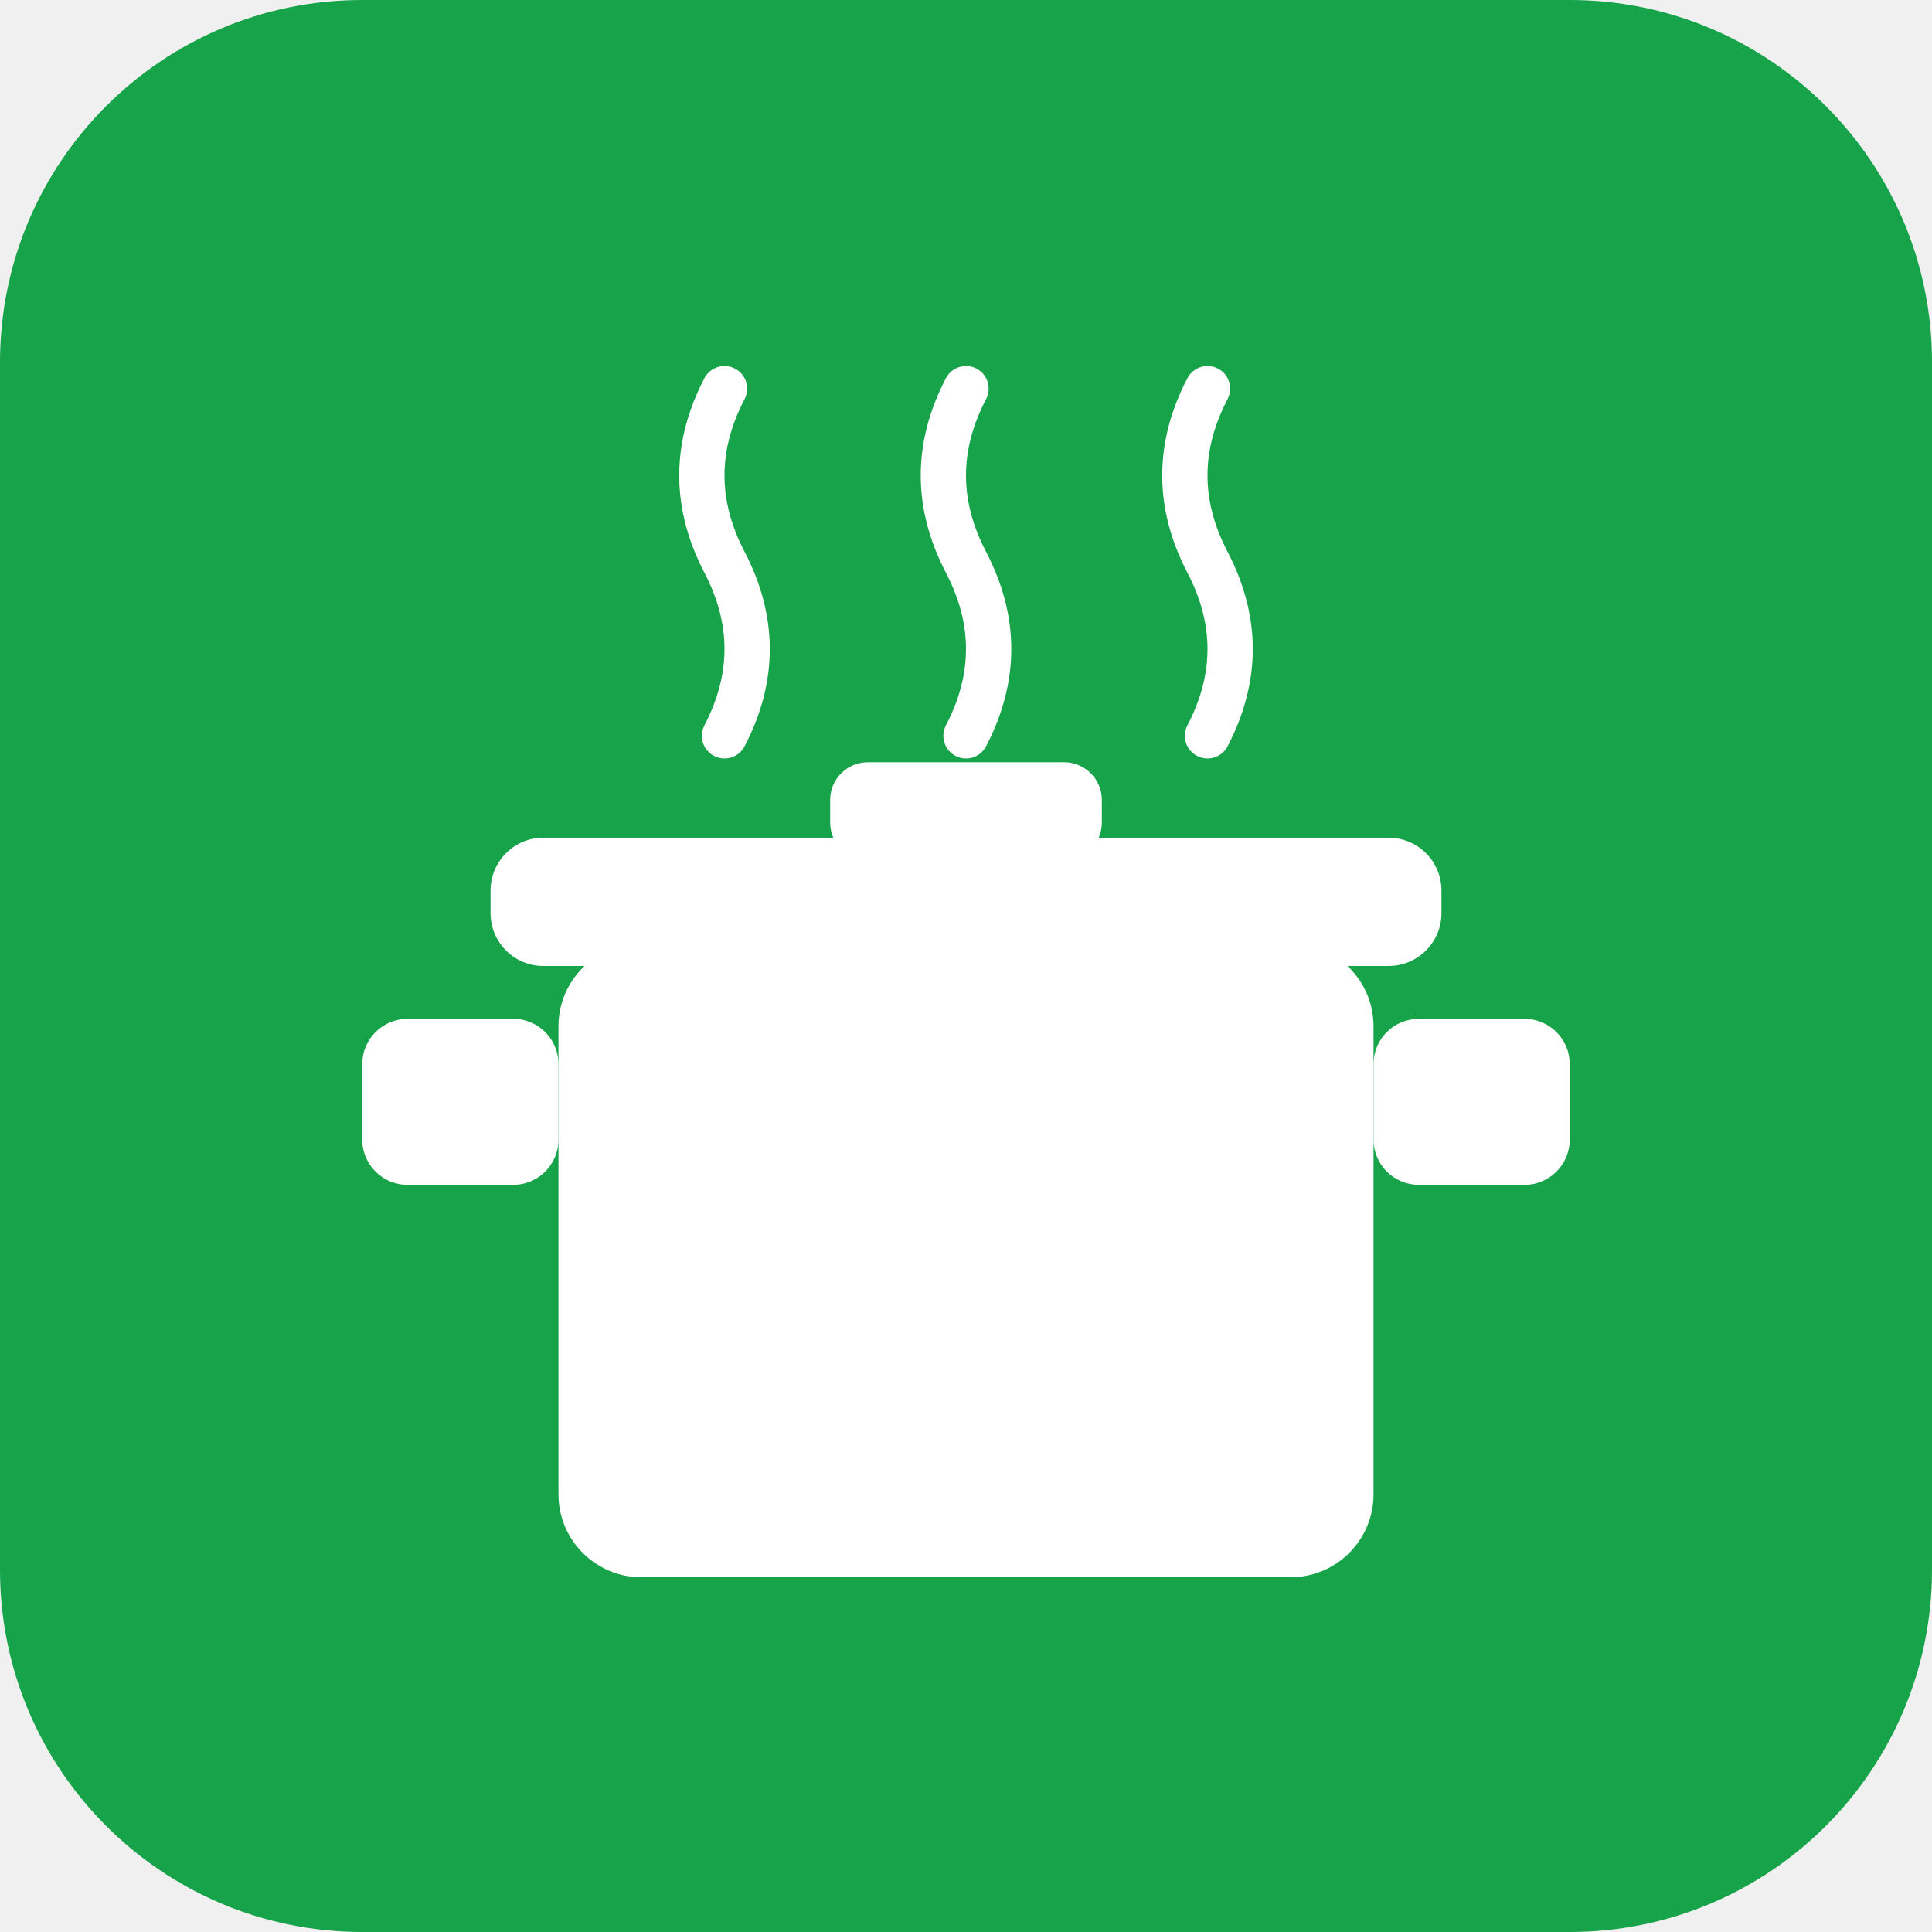
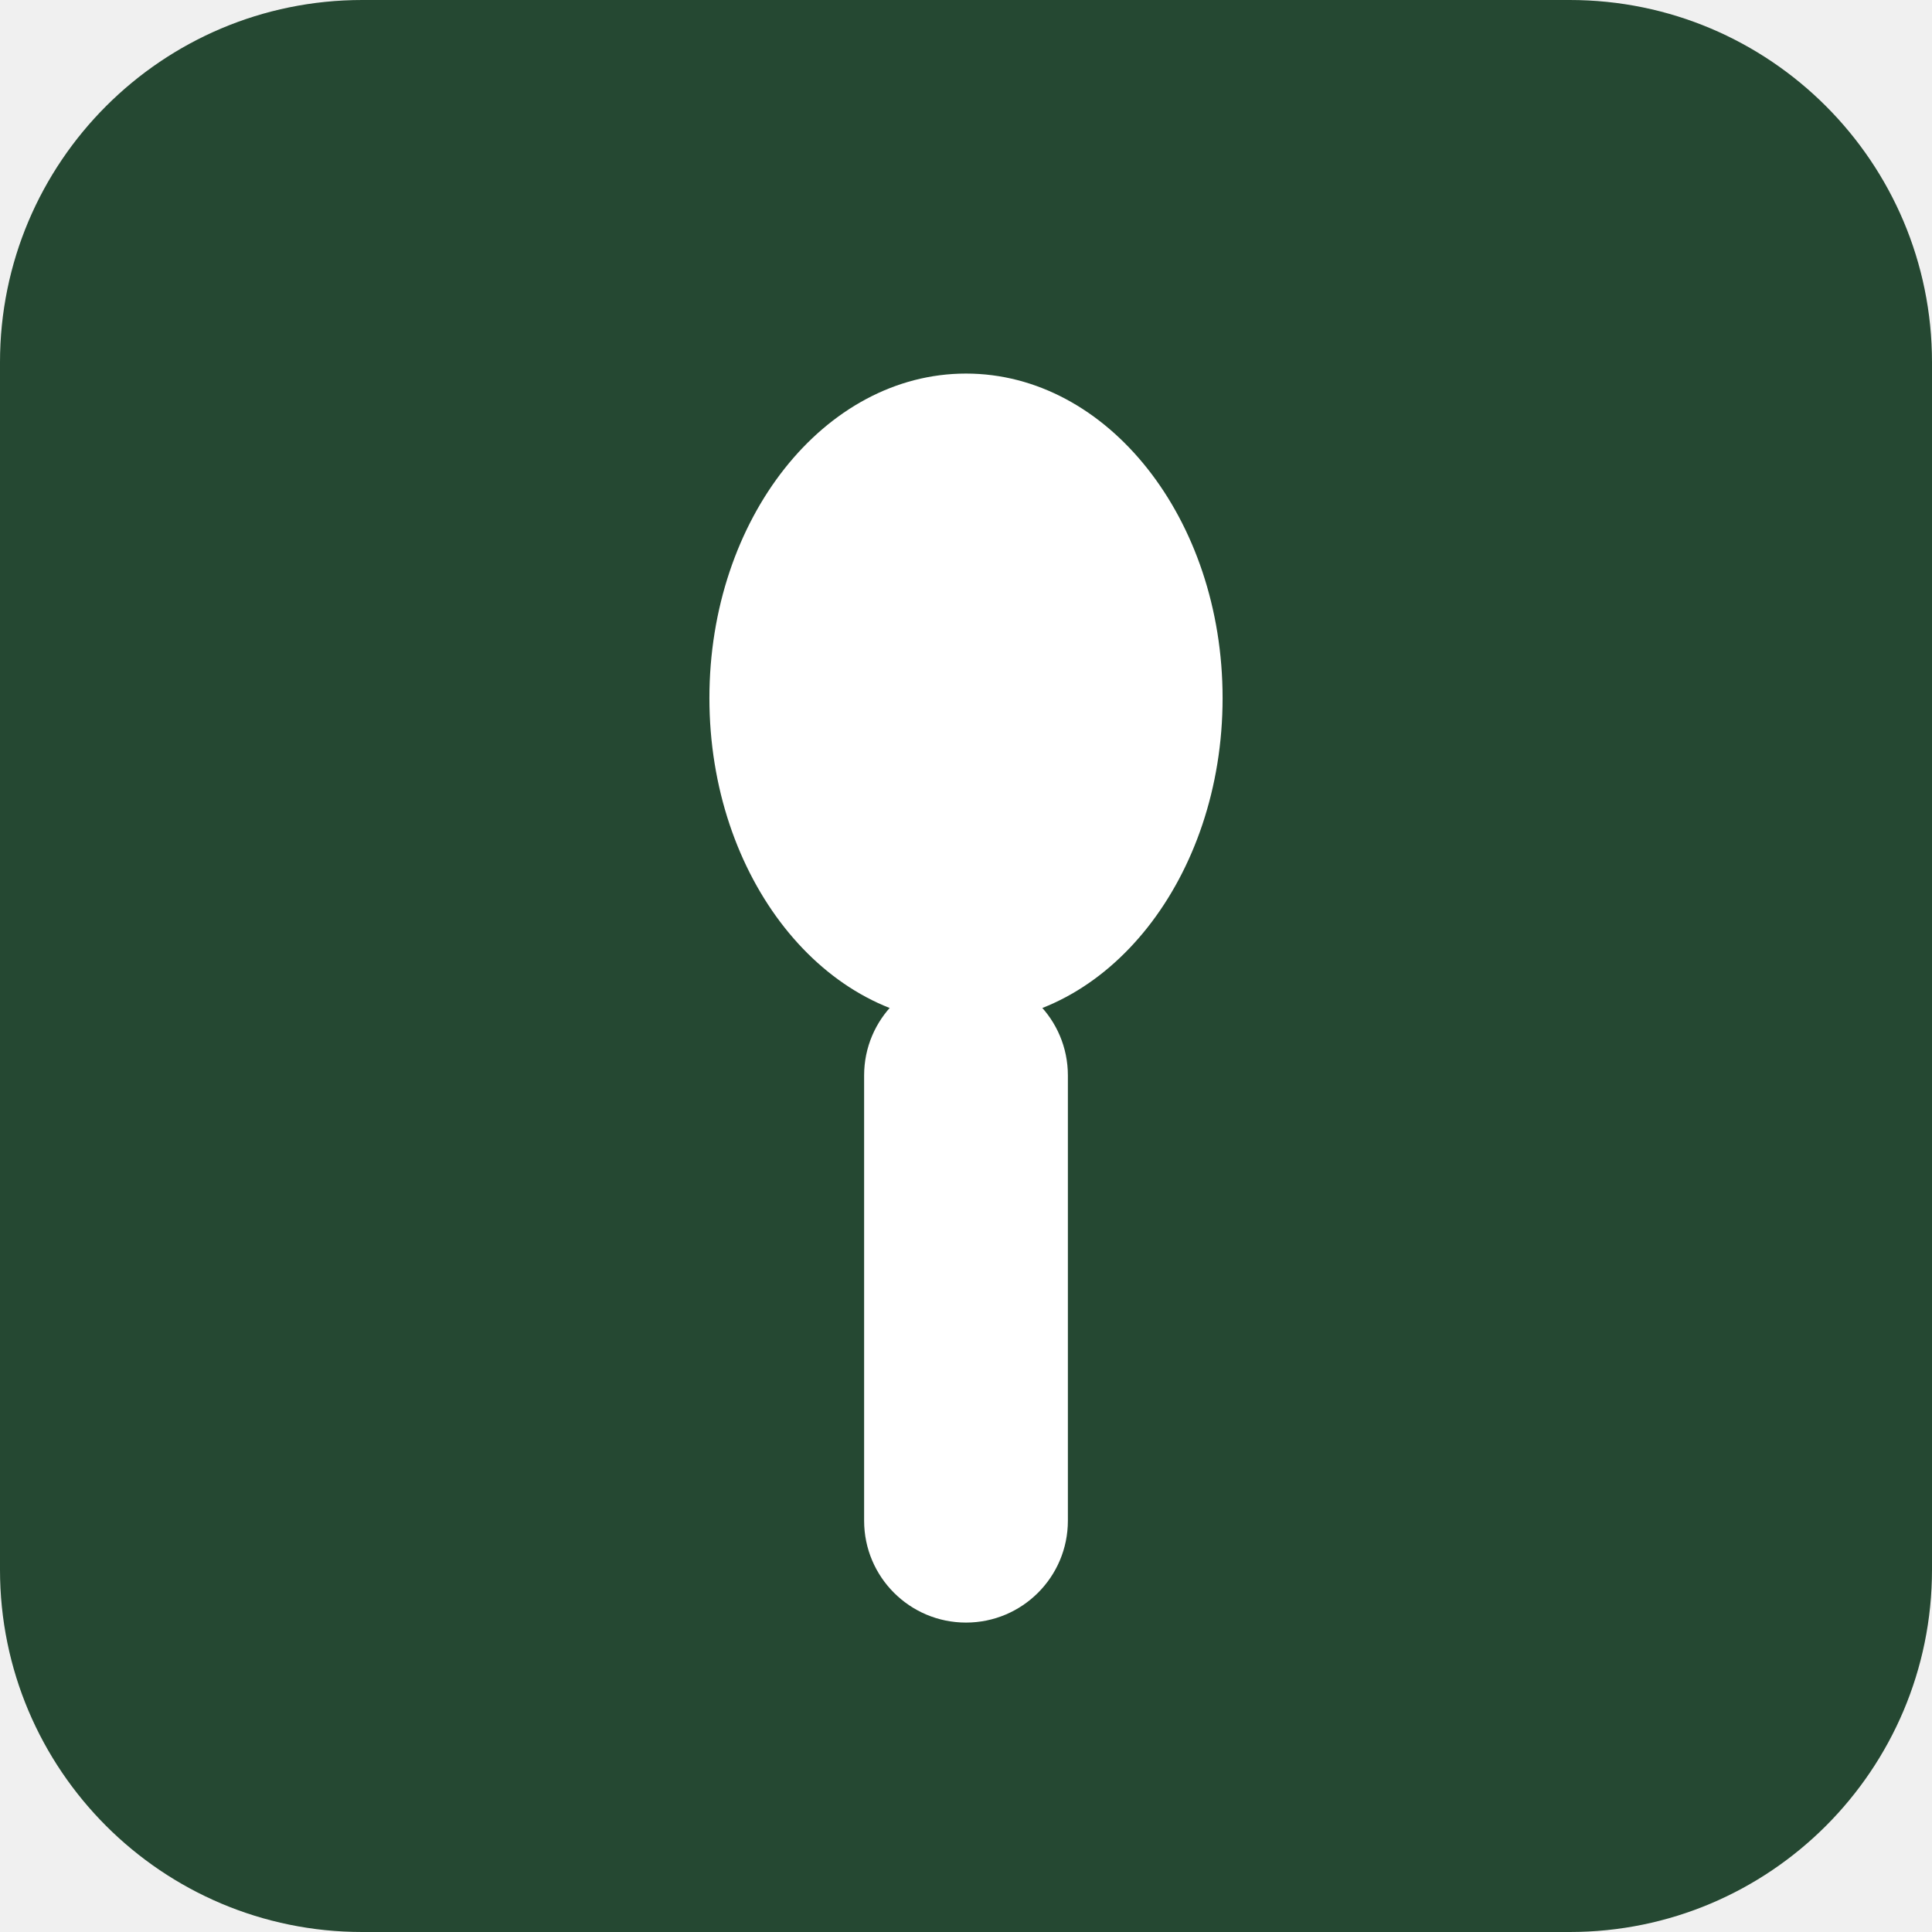
<svg xmlns="http://www.w3.org/2000/svg" viewBox="0 0 512 512">
-   <rect width="512" height="512" rx="96" fill="#16a34a" />
-   <path d="M192 195 Q204 172 192 149 Q180 126 192 103" stroke="white" stroke-width="12" stroke-linecap="round" fill="none" />
-   <path d="M256 195 Q268 172 256 149 Q244 126 256 103" stroke="white" stroke-width="12" stroke-linecap="round" fill="none" />
-   <path d="M320 195 Q332 172 320 149 Q308 126 320 103" stroke="white" stroke-width="12" stroke-linecap="round" fill="none" />
-   <rect x="220" y="202" width="72" height="26" rx="10" fill="white" />
-   <rect x="130" y="222" width="252" height="34" rx="14" fill="white" />
-   <rect x="96" y="270" width="52" height="44" rx="12" fill="white" />
-   <rect x="364" y="270" width="52" height="44" rx="12" fill="white" />
-   <rect x="148" y="250" width="216" height="168" rx="22" fill="white" />
+   <rect width="512" height="512" rx="96" fill="#254832" />
+   <ellipse cx="256" cy="185" rx="68" ry="86" fill="white" />
+   <rect x="229" y="258" width="54" height="172" rx="27" fill="white" />
</svg>
